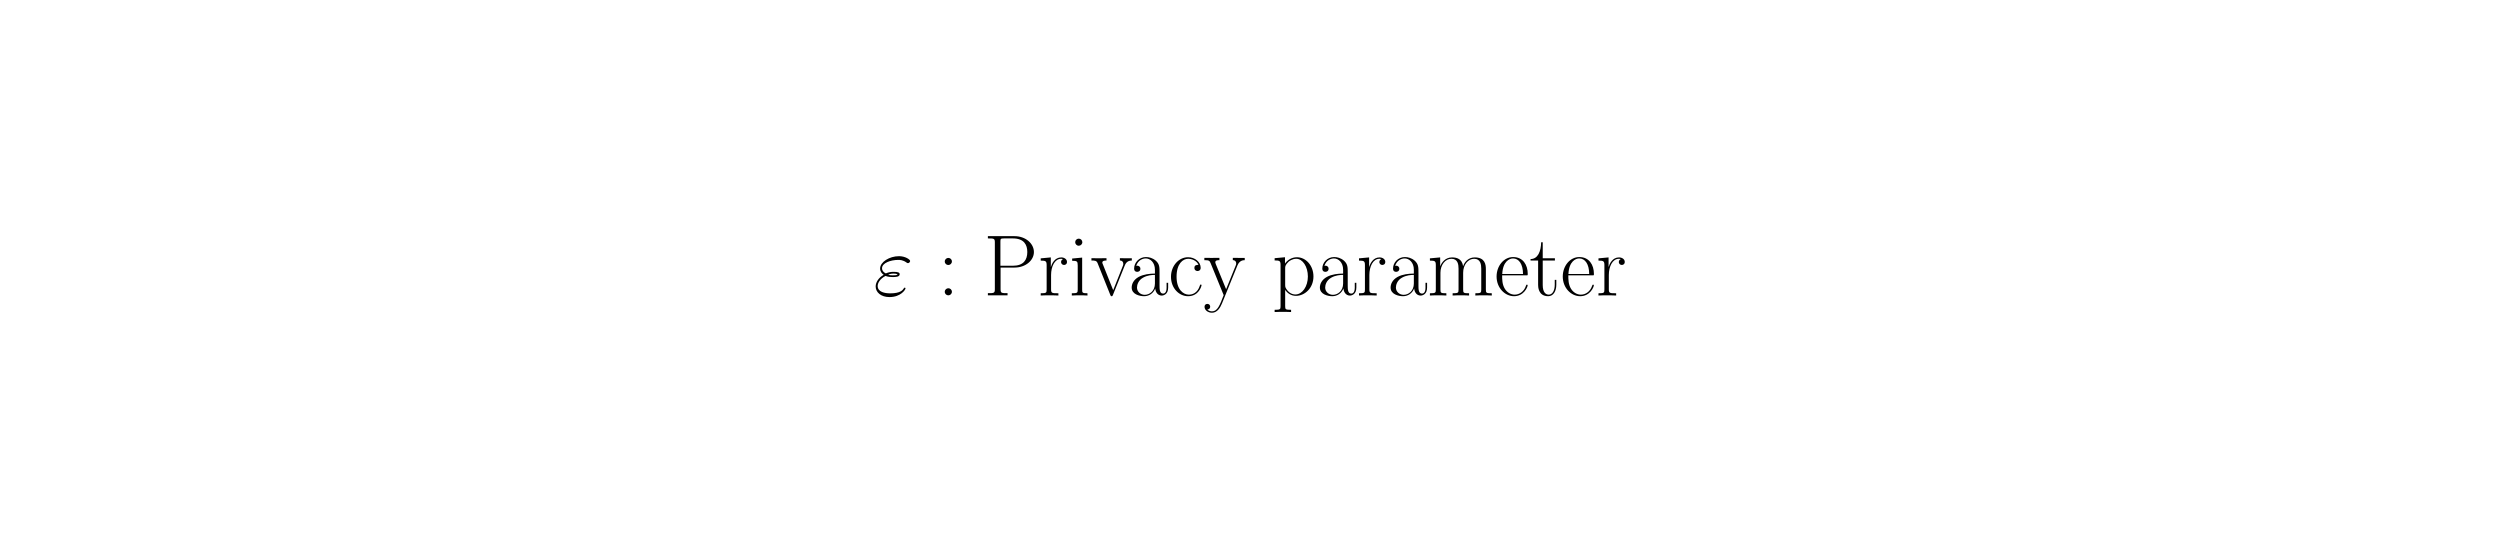
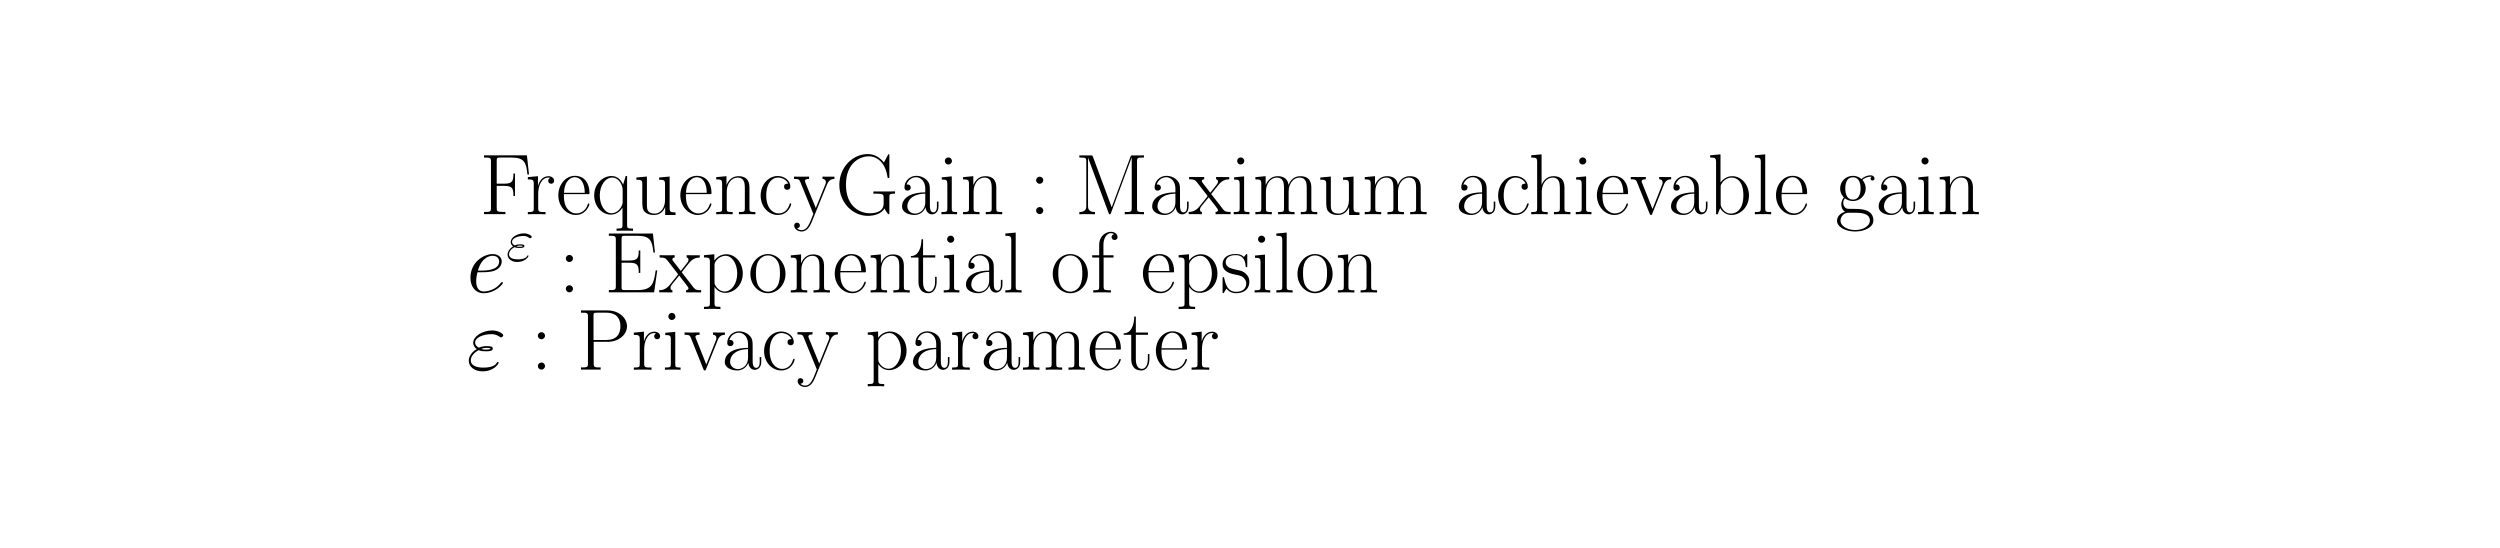
<svg xmlns="http://www.w3.org/2000/svg" xmlns:xlink="http://www.w3.org/1999/xlink" width="572.4pt" height="125.28pt" viewBox="0 0 572.4 125.28" version="1.1">
  <defs>
    <style type="text/css">*{stroke-linejoin: round; stroke-linecap: butt}</style>
  </defs>
  <g id="figure_1">
    <g id="patch_1">
      <path d="M 0 125.28  L 572.4 125.28  L 572.4 0  L 0 0  L 0 125.28  z " style="fill: none; opacity: 0" />
    </g>
    <g id="axes_1">
      <g id="text_1">
-         <g transform="translate(199.9751 67.62068) scale(0.2 -0.2)">
+         <g transform="translate(106.813 49.02389) scale(0.2 -0.2)">
          <defs>
-             <path id="CMMI12-22" d="M 890 1427  C 1094 1345 1312 1345 1434 1345  C 1600 1345 1933 1345 1933 1550  C 1933 1678 1811 1728 1485 1728  C 1325 1728 1133 1709 909 1613  C 710 1708 634 1852 634 1990  C 634 2379 1261 2606 1830 2606  C 1939 2606 2170 2606 2438 2411  C 2477 2387 2496 2367 2541 2367  C 2618 2367 2701 2449 2701 2526  C 2701 2639 2330 2880 1888 2880  C 1171 2880 493 2449 493 1972  C 493 1734 646 1586 755 1509  C 384 1301 166 961 166 652  C 166 219 563 -128 1178 -128  C 2022 -128 2362 424 2362 512  C 2362 543 2336 568 2304 568  C 2272 568 2259 549 2234 512  C 2163 395 1997 146 1235 146  C 838 146 314 245 314 686  C 314 898 474 1214 890 1427  z M 1088 1518  C 1261 1600 1427 1600 1472 1600  C 1651 1600 1683 1583 1786 1545  C 1677 1472 1664 1472 1434 1472  C 1318 1472 1216 1472 1088 1518  z " transform="scale(0.015625)" />
-             <path id="CMR17-3a" d="M 1062 2491  C 1062 2650 934 2752 800 2752  C 672 2752 538 2650 538 2491  C 538 2332 666 2230 800 2230  C 928 2230 1062 2332 1062 2491  z M 1062 261  C 1062 420 934 522 800 522  C 672 522 538 420 538 261  C 538 102 666 0 800 0  C 928 0 1062 102 1062 261  z " transform="scale(0.015625)" />
-             <path id="CMR17-50" d="M 1267 2042  L 2291 2042  C 3117 2042 3718 2578 3718 3184  C 3718 3791 3130 4352 2291 4352  L 333 4352  L 333 4186  C 774 4186 845 4186 845 3899  L 845 446  C 845 160 774 160 333 160  L 333 0  C 518 0 858 0 1056 0  C 1254 0 1594 0 1779 0  L 1779 160  C 1338 160 1267 160 1267 446  L 1267 2042  z M 1254 2176  L 1254 3938  C 1254 4155 1267 4186 1523 4186  L 2170 4186  C 2995 4186 3232 3714 3232 3184  C 3232 2604 2950 2176 2170 2176  L 1254 2176  z " transform="scale(0.015625)" />
+             <path id="CMR17-46" d="M 3482 4325  L 326 4325  L 326 4160  C 768 4160 838 4160 838 3874  L 838 446  C 838 160 768 160 326 160  L 326 0  C 512 0 870 0 1069 0  C 1331 0 1638 0 1901 0  L 1901 160  L 1760 160  C 1274 160 1261 223 1261 452  L 1261 2075  L 1837 2075  C 2432 2075 2490 1865 2490 1332  L 2605 1332  L 2605 2987  L 2490 2987  C 2490 2450 2432 2240 1837 2240  L 1261 2240  L 1261 3911  C 1261 4128 1274 4160 1530 4160  L 2355 4160  C 3322 4160 3430 3765 3520 2916  L 3635 2916  L 3482 4325  z " transform="scale(0.015625)" />
            <path id="CMR17-72" d="M 960 1497  C 960 2112 1222 2688 1702 2688  C 1747 2688 1792 2682 1837 2662  C 1837 2662 1696 2617 1696 2452  C 1696 2298 1818 2234 1914 2234  C 1990 2234 2131 2279 2131 2458  C 2131 2663 1926 2790 1709 2790  C 1222 2790 1011 2317 947 2093  L 941 2093  L 941 2790  L 198 2720  L 198 2554  C 576 2554 634 2515 634 2208  L 634 428  C 634 184 608 153 198 153  L 198 -13  C 352 0 646 0 813 0  C 998 0 1325 0 1498 -13  L 1498 153  C 1037 153 960 153 960 440  L 960 1497  z " transform="scale(0.015625)" />
-             <path id="CMR17-69" d="M 992 3909  C 992 4049 877 4170 730 4170  C 589 4170 467 4056 467 3909  C 467 3769 582 3648 730 3648  C 870 3648 992 3763 992 3909  z M 243 2706  L 243 2541  C 602 2541 653 2502 653 2197  L 653 427  C 653 184 627 153 218 153  L 218 -13  C 371 0 646 0 806 0  C 960 0 1222 0 1370 -13  L 1370 153  C 992 153 979 191 979 420  L 979 2776  L 243 2706  z " transform="scale(0.015625)" />
-             <path id="CMR17-76" d="M 2502 2163  C 2560 2304 2662 2560 3034 2560  L 3034 2726  C 2912 2726 2752 2726 2630 2726  C 2496 2726 2285 2726 2157 2732  L 2157 2566  C 2317 2553 2406 2477 2406 2311  C 2406 2253 2406 2240 2368 2151  L 1664 377  L 902 2286  C 864 2369 864 2381 864 2407  C 864 2560 1075 2560 1171 2560  L 1171 2732  C 1018 2726 736 2726 576 2726  C 403 2726 205 2726 64 2732  L 64 2560  C 307 2560 442 2560 518 2362  L 1446 44  C 1485 -51 1491 -64 1549 -64  C 1606 -64 1613 -51 1651 44  L 2502 2163  z " transform="scale(0.015625)" />
-             <path id="CMR17-61" d="M 2304 1653  C 2304 2072 2304 2294 2035 2543  C 1798 2752 1523 2816 1306 2816  C 800 2816 435 2407 435 1971  C 435 1728 627 1728 666 1728  C 749 1728 896 1778 896 1954  C 896 2112 774 2181 666 2181  C 640 2181 608 2174 589 2168  C 723 2592 1069 2714 1293 2714  C 1613 2714 1965 2429 1965 1885  L 1965 1600  C 1587 1600 1133 1549 774 1357  C 371 1133 256 813 256 570  C 256 77 832 -64 1171 -64  C 1523 -64 1850 139 1990 511  C 2003 233 2182 -18 2464 -18  C 2598 -18 2938 70 2938 567  L 2938 920  L 2822 920  L 2822 562  C 2822 178 2650 128 2566 128  C 2304 128 2304 458 2304 738  L 2304 1653  z M 1965 870  C 1965 317 1568 38 1216 38  C 896 38 646 275 646 570  C 646 761 730 1100 1101 1305  C 1408 1478 1760 1504 1965 1504  L 1965 870  z " transform="scale(0.015625)" />
+             <path id="CMR17-65" d="M 2438 1472  C 2464 1498 2464 1511 2464 1576  C 2464 2238 2118 2816 1389 2816  C 710 2816 173 2169 173 1383  C 173 551 781 -64 1459 -64  C 2176 -64 2458 607 2458 740  C 2458 784 2419 784 2406 784  C 2362 784 2355 771 2330 696  C 2189 265 1837 51 1504 51  C 1229 51 954 203 781 480  C 582 803 582 1176 582 1472  L 2438 1472  z M 589 1568  C 634 2505 1126 2714 1382 2714  C 1818 2714 2112 2297 2118 1568  L 589 1568  z " transform="scale(0.015625)" />
+             <path id="CMR17-71" d="M 2630 2802  L 2528 2802  L 2336 2172  C 2189 2509 1920 2802 1491 2802  C 838 2802 211 2223 211 1383  C 211 548 800 -38 1440 -38  C 1933 -38 2208 338 2291 478  L 2291 -789  C 2291 -1031 2266 -1063 1856 -1063  L 1856 -1228  C 2010 -1216 2291 -1216 2458 -1216  C 2624 -1216 2912 -1216 3066 -1228  L 3066 -1063  C 2656 -1063 2630 -1037 2630 -789  L 2630 2802  z M 2304 886  C 2304 612 2074 357 2054 338  C 1856 115 1626 64 1472 64  C 992 64 621 669 621 1375  C 621 2121 1043 2688 1536 2688  C 2048 2688 2304 2108 2304 1777  L 2304 886  z " transform="scale(0.015625)" />
+             <path id="CMR17-75" d="M 1882 2693  L 1882 2528  C 2259 2528 2317 2489 2317 2186  L 2317 1032  C 2317 500 2029 38 1555 38  C 1030 38 986 348 986 678  L 986 2763  L 211 2693  L 211 2528  C 467 2528 640 2528 646 2274  L 646 1058  C 646 633 646 361 813 183  C 896 101 1056 -64 1517 -64  C 2061 -64 2272 377 2323 506  L 2330 506  L 2330 -63  L 3091 -63  L 3091 128  C 2714 128 2656 166 2656 473  L 2656 2763  L 1882 2693  z " transform="scale(0.015625)" />
+             <path id="CMR17-6e" d="M 2656 1933  C 2656 2259 2592 2790 1837 2790  C 1331 2790 1069 2400 973 2144  L 966 2144  L 966 2790  L 211 2720  L 211 2554  C 589 2554 646 2515 646 2208  L 646 428  C 646 184 621 153 211 153  L 211 -13  C 365 0 646 0 813 0  C 979 0 1267 0 1421 -13  L 1421 153  C 1011 153 986 178 986 428  L 986 1658  C 986 2247 1344 2688 1792 2688  C 2266 2688 2317 2266 2317 1958  L 2317 428  C 2317 184 2291 153 1882 153  L 1882 -13  C 2035 0 2317 0 2483 0  C 2650 0 2938 0 3091 -13  L 3091 153  C 2682 153 2656 178 2656 428  L 2656 1933  z " transform="scale(0.015625)" />
            <path id="CMR17-63" d="M 2234 2240  C 2112 2240 1933 2240 1933 2017  C 1933 1838 2080 1787 2163 1787  C 2208 1787 2394 1807 2394 2024  C 2394 2467 1958 2803 1466 2803  C 787 2803 211 2178 211 1363  C 211 516 813 -64 1466 -64  C 2259 -64 2458 677 2458 748  C 2458 774 2451 793 2406 793  C 2362 793 2355 787 2330 703  C 2163 180 1798 51 1523 51  C 1114 51 621 427 621 1369  C 621 2338 1094 2688 1472 2688  C 1722 2688 2093 2573 2234 2240  z " transform="scale(0.015625)" />
            <path id="CMR17-79" d="M 2496 2197  C 2656 2586 2944 2586 3034 2586  L 3034 2752  C 2912 2752 2752 2752 2630 2752  C 2496 2752 2285 2752 2157 2758  L 2157 2592  C 2400 2573 2406 2394 2406 2343  C 2406 2280 2394 2248 2362 2171  L 1664 449  L 902 2306  C 870 2382 870 2426 870 2433  C 870 2573 1018 2586 1171 2586  L 1171 2758  C 1018 2752 742 2752 582 2752  C 410 2752 205 2752 64 2758  L 64 2586  C 410 2586 448 2554 531 2350  L 1485 15  C 1197 -738 1030 -1178 627 -1178  C 557 -1178 397 -1159 282 -1044  C 429 -1031 493 -942 493 -833  C 493 -725 416 -629 288 -629  C 147 -629 77 -725 77 -840  C 77 -1095 339 -1280 627 -1280  C 998 -1280 1229 -922 1357 -604  L 2496 2197  z " transform="scale(0.015625)" />
+             <path id="CMR17-47" d="M 3974 1233  C 3974 1473 3994 1505 4390 1505  L 4390 1670  C 4237 1664 3891 1664 3718 1664  C 3539 1664 3040 1664 2797 1664  L 2797 1505  L 2989 1505  C 3539 1505 3552 1434 3552 1201  L 3552 774  C 3552 63 2720 63 2522 63  C 1862 63 781 511 781 2160  C 781 3808 1843 4250 2464 4250  C 3187 4250 3712 3626 3834 2741  C 3846 2664 3846 2651 3904 2651  C 3974 2651 3974 2664 3974 2779  L 3974 4288  C 3974 4402 3968 4409 3930 4409  C 3904 4409 3898 4402 3853 4326  L 3571 3791  C 3258 4187 2874 4416 2381 4416  C 1286 4416 294 3456 294 2148  C 294 845 1267 -128 2394 -128  C 2912 -128 3418 56 3616 417  C 3725 158 3904 -20 3936 -20  C 3968 -20 3974 -13 3974 100  L 3974 1233  z " transform="scale(0.015625)" />
+             <path id="CMR17-61" d="M 2304 1653  C 2304 2072 2304 2294 2035 2543  C 1798 2752 1523 2816 1306 2816  C 800 2816 435 2407 435 1971  C 435 1728 627 1728 666 1728  C 749 1728 896 1778 896 1954  C 896 2112 774 2181 666 2181  C 640 2181 608 2174 589 2168  C 723 2592 1069 2714 1293 2714  C 1613 2714 1965 2429 1965 1885  L 1965 1600  C 1587 1600 1133 1549 774 1357  C 371 1133 256 813 256 570  C 256 77 832 -64 1171 -64  C 1523 -64 1850 139 1990 511  C 2003 233 2182 -18 2464 -18  C 2598 -18 2938 70 2938 567  L 2938 920  L 2822 920  L 2822 562  C 2822 178 2650 128 2566 128  C 2304 128 2304 458 2304 738  L 2304 1653  z M 1965 870  C 1965 317 1568 38 1216 38  C 896 38 646 275 646 570  C 646 761 730 1100 1101 1305  C 1408 1478 1760 1504 1965 1504  L 1965 870  z " transform="scale(0.015625)" />
+             <path id="CMR17-69" d="M 992 3909  C 992 4049 877 4170 730 4170  C 589 4170 467 4056 467 3909  C 467 3769 582 3648 730 3648  C 870 3648 992 3763 992 3909  z M 243 2706  L 243 2541  C 602 2541 653 2502 653 2197  L 653 427  C 653 184 627 153 218 153  L 218 -13  C 371 0 646 0 806 0  C 960 0 1222 0 1370 -13  L 1370 153  C 992 153 979 191 979 420  L 979 2776  L 243 2706  z " transform="scale(0.015625)" />
+             <path id="CMR17-3a" d="M 1062 2491  C 1062 2650 934 2752 800 2752  C 672 2752 538 2650 538 2491  C 538 2332 666 2230 800 2230  C 928 2230 1062 2332 1062 2491  z M 1062 261  C 1062 420 934 522 800 522  C 672 522 538 420 538 261  C 538 102 666 0 800 0  C 928 0 1062 102 1062 261  z " transform="scale(0.015625)" />
+             <path id="CMR17-4d" d="M 1338 4224  C 1299 4320 1293 4320 1158 4320  L 339 4320  L 339 4160  C 781 4160 851 4160 851 3875  L 851 610  C 851 451 851 153 339 153  L 339 -13  C 486 0 755 0 915 0  C 1075 0 1344 0 1491 -13  L 1491 153  C 979 153 979 451 979 610  L 979 4135  L 986 4135  L 2490 89  C 2515 25 2528 -13 2579 -13  C 2630 -13 2643 25 2669 89  L 4186 4166  L 4192 4166  L 4192 438  C 4192 153 4122 153 3680 153  L 3680 -13  C 3853 0 4198 0 4384 0  C 4570 0 4922 0 5094 -13  L 5094 153  C 4653 153 4582 153 4582 438  L 4582 3875  C 4582 4160 4653 4160 5094 4160  L 5094 4320  L 4282 4320  C 4147 4320 4141 4314 4102 4218  L 2720 502  L 1338 4224  z " transform="scale(0.015625)" />
+             <path id="CMR17-78" d="M 1664 1477  C 1856 1726 2074 2006 2253 2216  C 2464 2458 2707 2560 2989 2560  L 2989 2726  C 2880 2726 2656 2726 2541 2726  C 2368 2726 2170 2726 2022 2732  L 2022 2566  C 2112 2553 2163 2489 2163 2400  C 2163 2285 2099 2215 2067 2171  L 1594 1573  L 1030 2306  C 973 2376 973 2388 973 2420  C 973 2497 1037 2560 1146 2560  L 1146 2732  C 992 2726 717 2726 557 2726  C 384 2726 179 2726 38 2732  L 38 2560  C 384 2560 461 2534 614 2343  L 1350 1395  C 1363 1382 1395 1344 1395 1325  C 1395 1299 838 619 768 530  C 480 185 179 160 6 160  L 6 0  C 115 0 339 0 454 0  C 582 0 864 0 979 -6  L 979 160  C 941 166 838 179 838 325  C 838 440 890 510 947 586  L 1478 1236  L 2035 512  C 2086 442 2163 346 2163 301  C 2163 211 2086 160 1984 160  L 1984 -6  C 2138 0 2413 0 2573 0  C 2746 0 2950 0 3091 -6  L 3091 160  C 2771 160 2675 172 2522 370  L 1664 1477  z " transform="scale(0.015625)" />
+             <path id="CMR17-6d" d="M 4326 1933  C 4326 2252 4269 2790 3507 2790  C 3072 2790 2771 2496 2656 2151  L 2650 2151  C 2573 2676 2195 2790 1837 2790  C 1331 2790 1069 2400 973 2144  L 966 2144  L 966 2790  L 211 2720  L 211 2554  C 589 2554 646 2515 646 2208  L 646 428  C 646 184 621 153 211 153  L 211 -13  C 365 0 646 0 813 0  C 979 0 1267 0 1421 -13  L 1421 153  C 1011 153 986 178 986 428  L 986 1658  C 986 2247 1344 2688 1792 2688  C 2266 2688 2317 2266 2317 1958  L 2317 428  C 2317 184 2291 153 1882 153  L 1882 -13  C 2035 0 2317 0 2483 0  C 2650 0 2938 0 3091 -13  L 3091 153  C 2682 153 2656 178 2656 428  L 2656 1658  C 2656 2247 3014 2688 3462 2688  C 3936 2688 3987 2266 3987 1958  L 3987 428  C 3987 184 3962 153 3552 153  L 3552 -13  C 3706 0 3987 0 4154 0  C 4320 0 4608 0 4762 -13  L 4762 153  C 4352 153 4326 178 4326 428  L 4326 1933  z " transform="scale(0.015625)" />
+             <path id="CMR17-68" d="M 2656 1933  C 2656 2259 2592 2790 1837 2790  C 1312 2790 1056 2368 979 2157  L 973 2157  L 973 4396  L 211 4326  L 211 4160  C 589 4160 646 4122 646 3817  L 646 426  C 646 184 621 153 211 153  L 211 -13  C 365 0 646 0 813 0  C 979 0 1267 0 1421 -13  L 1421 153  C 1011 153 986 178 986 428  L 986 1658  C 986 2247 1344 2688 1792 2688  C 2266 2688 2317 2266 2317 1958  L 2317 428  C 2317 184 2291 153 1882 153  L 1882 -13  C 2035 0 2317 0 2483 0  C 2650 0 2938 0 3091 -13  L 3091 153  C 2682 153 2656 178 2656 428  L 2656 1933  z " transform="scale(0.015625)" />
+             <path id="CMR17-76" d="M 2502 2163  C 2560 2304 2662 2560 3034 2560  L 3034 2726  C 2912 2726 2752 2726 2630 2726  C 2496 2726 2285 2726 2157 2732  L 2157 2566  C 2317 2553 2406 2477 2406 2311  C 2406 2253 2406 2240 2368 2151  L 1664 377  L 902 2286  C 864 2369 864 2381 864 2407  C 864 2560 1075 2560 1171 2560  L 1171 2732  C 1018 2726 736 2726 576 2726  C 403 2726 205 2726 64 2732  L 64 2560  C 307 2560 442 2560 518 2362  L 1446 44  C 1485 -51 1491 -64 1549 -64  C 1606 -64 1613 -51 1651 44  L 2502 2163  z " transform="scale(0.015625)" />
+             <path id="CMR17-62" d="M 960 4396  L 198 4326  L 198 4160  C 576 4160 634 4122 634 3817  L 634 -13  L 749 -13  L 934 441  C 1120 141 1395 -64 1766 -64  C 2406 -64 3053 500 3053 1370  C 3053 2188 2477 2790 1830 2790  C 1434 2790 1152 2579 960 2330  L 960 4396  z M 973 2004  C 973 2118 973 2138 1062 2272  C 1312 2657 1670 2688 1792 2688  C 1984 2688 2643 2585 2643 1376  C 2643 108 1888 38 1734 38  C 1536 38 1248 114 1043 486  C 973 608 973 621 973 735  L 973 2004  z " transform="scale(0.015625)" />
+             <path id="CMR17-6c" d="M 979 4396  L 218 4326  L 218 4160  C 595 4160 653 4122 653 3817  L 653 426  C 653 184 627 153 218 153  L 218 -13  C 371 0 653 0 813 0  C 979 0 1261 0 1414 -13  L 1414 153  C 1005 153 979 178 979 426  L 979 4396  z " transform="scale(0.015625)" />
+             <path id="CMR17-67" d="M 710 1164  C 832 1068 1043 960 1299 960  C 1805 960 2240 1357 2240 1888  C 2240 2054 2189 2310 1997 2509  C 2176 2692 2438 2752 2586 2752  C 2611 2752 2650 2752 2682 2734  C 2656 2728 2598 2703 2598 2605  C 2598 2527 2656 2471 2739 2471  C 2835 2471 2886 2533 2886 2614  C 2886 2731 2790 2854 2586 2854  C 2330 2854 2106 2738 1926 2580  C 1734 2753 1504 2816 1299 2816  C 794 2816 358 2419 358 1888  C 358 1522 570 1292 634 1228  C 442 1004 442 743 442 711  C 442 545 506 302 723 168  C 390 85 128 -169 128 -486  C 128 -943 736 -1280 1466 -1280  C 2170 -1280 2803 -956 2803 -479  C 2803 384 1856 384 1363 384  C 1216 384 954 384 922 391  C 723 423 589 602 589 826  C 589 883 589 1024 710 1164  z M 1299 1068  C 736 1068 736 1760 736 1889  C 736 2016 736 2708 1299 2708  C 1862 2708 1862 2016 1862 1889  C 1862 1760 1862 1068 1299 1068  z M 1466 -1171  C 826 -1171 384 -835 384 -486  C 384 -289 493 -105 634 -4  C 794 104 858 104 1293 104  C 1818 104 2547 104 2547 -486  C 2547 -835 2106 -1171 1466 -1171  z " transform="scale(0.015625)" />
+             <path id="CMMI12-65" d="M 1146 1479  C 1318 1479 1754 1479 2061 1595  C 2547 1783 2592 2158 2592 2274  C 2592 2558 2349 2816 1926 2816  C 1254 2816 288 2210 288 1073  C 288 402 672 -64 1254 -64  C 2125 -64 2675 609 2675 692  C 2675 730 2637 762 2611 762  C 2592 762 2586 756 2528 699  C 2118 159 1510 64 1267 64  C 902 64 710 350 710 822  C 710 911 710 1071 806 1479  L 1146 1479  z M 838 1600  C 1114 2592 1722 2689 1926 2689  C 2208 2689 2400 2522 2400 2277  C 2400 1600 1376 1600 1107 1600  L 838 1600  z " transform="scale(0.015625)" />
+             <path id="CMMI12-22" d="M 890 1427  C 1094 1345 1312 1345 1434 1345  C 1600 1345 1933 1345 1933 1550  C 1933 1678 1811 1728 1485 1728  C 1325 1728 1133 1709 909 1613  C 710 1708 634 1852 634 1990  C 634 2379 1261 2606 1830 2606  C 1939 2606 2170 2606 2438 2411  C 2477 2387 2496 2367 2541 2367  C 2618 2367 2701 2449 2701 2526  C 2701 2639 2330 2880 1888 2880  C 1171 2880 493 2449 493 1972  C 493 1734 646 1586 755 1509  C 384 1301 166 961 166 652  C 166 219 563 -128 1178 -128  C 2022 -128 2362 424 2362 512  C 2362 543 2336 568 2304 568  C 2272 568 2259 549 2234 512  C 2163 395 1997 146 1235 146  C 838 146 314 245 314 686  C 314 898 474 1214 890 1427  z M 1088 1518  C 1261 1600 1427 1600 1472 1600  C 1651 1600 1683 1583 1786 1545  C 1677 1472 1664 1472 1434 1472  C 1318 1472 1216 1472 1088 1518  z " transform="scale(0.015625)" />
+             <path id="CMR17-45" d="M 3885 1615  L 3770 1615  C 3629 676 3546 166 2419 166  L 1530 166  C 1274 166 1261 197 1261 414  L 1261 2176  L 1862 2176  C 2464 2176 2522 1960 2522 1430  L 2637 1430  L 2637 3081  L 2522 3081  C 2522 2557 2464 2342 1862 2342  L 1261 2342  L 1261 3913  C 1261 4128 1274 4160 1530 4160  L 2406 4160  C 3398 4160 3514 3769 3603 2929  L 3718 2929  L 3565 4325  L 326 4325  L 326 4160  C 768 4160 838 4160 838 3874  L 838 451  C 838 166 768 166 326 166  L 326 0  L 3654 0  L 3885 1615  z " transform="scale(0.015625)" />
            <path id="CMR17-70" d="M 1408 -1063  C 998 -1063 973 -1037 973 -789  L 973 402  C 1158 134 1427 -38 1766 -38  C 2406 -38 3053 523 3053 1388  C 3053 2191 2496 2802 1837 2802  C 1453 2802 1139 2592 960 2338  L 960 2802  L 198 2732  L 198 2567  C 576 2567 634 2528 634 2223  L 634 -789  C 634 -1031 608 -1063 198 -1063  L 198 -1228  C 352 -1216 634 -1216 800 -1216  C 966 -1216 1254 -1216 1408 -1228  L 1408 -1063  z M 973 2012  C 973 2102 973 2235 1222 2471  C 1254 2497 1472 2688 1792 2688  C 2259 2688 2643 2108 2643 1382  C 2643 656 2234 64 1728 64  C 1498 64 1248 172 1056 472  C 973 612 973 650 973 752  L 973 2012  z " transform="scale(0.015625)" />
-             <path id="CMR17-6d" d="M 4326 1933  C 4326 2252 4269 2790 3507 2790  C 3072 2790 2771 2496 2656 2151  L 2650 2151  C 2573 2676 2195 2790 1837 2790  C 1331 2790 1069 2400 973 2144  L 966 2144  L 966 2790  L 211 2720  L 211 2554  C 589 2554 646 2515 646 2208  L 646 428  C 646 184 621 153 211 153  L 211 -13  C 365 0 646 0 813 0  C 979 0 1267 0 1421 -13  L 1421 153  C 1011 153 986 178 986 428  L 986 1658  C 986 2247 1344 2688 1792 2688  C 2266 2688 2317 2266 2317 1958  L 2317 428  C 2317 184 2291 153 1882 153  L 1882 -13  C 2035 0 2317 0 2483 0  C 2650 0 2938 0 3091 -13  L 3091 153  C 2682 153 2656 178 2656 428  L 2656 1658  C 2656 2247 3014 2688 3462 2688  C 3936 2688 3987 2266 3987 1958  L 3987 428  C 3987 184 3962 153 3552 153  L 3552 -13  C 3706 0 3987 0 4154 0  C 4320 0 4608 0 4762 -13  L 4762 153  C 4352 153 4326 178 4326 428  L 4326 1933  z " transform="scale(0.015625)" />
-             <path id="CMR17-65" d="M 2438 1472  C 2464 1498 2464 1511 2464 1576  C 2464 2238 2118 2816 1389 2816  C 710 2816 173 2169 173 1383  C 173 551 781 -64 1459 -64  C 2176 -64 2458 607 2458 740  C 2458 784 2419 784 2406 784  C 2362 784 2355 771 2330 696  C 2189 265 1837 51 1504 51  C 1229 51 954 203 781 480  C 582 803 582 1176 582 1472  L 2438 1472  z M 589 1568  C 634 2505 1126 2714 1382 2714  C 1818 2714 2112 2297 2118 1568  L 589 1568  z " transform="scale(0.015625)" />
+             <path id="CMR17-6f" d="M 2758 1356  C 2758 2176 2163 2816 1466 2816  C 768 2816 173 2176 173 1356  C 173 551 768 -64 1466 -64  C 2163 -64 2758 551 2758 1356  z M 1466 51  C 1165 51 909 230 762 480  C 602 767 582 1126 582 1408  C 582 1677 595 2010 762 2298  C 890 2509 1139 2714 1466 2714  C 1754 2714 1997 2554 2150 2330  C 2349 2029 2349 1607 2349 1408  C 2349 1158 2336 775 2163 467  C 1984 173 1709 51 1466 51  z " transform="scale(0.015625)" />
            <path id="CMR17-74" d="M 966 2560  L 1862 2560  L 1862 2725  L 966 2725  L 966 3904  L 851 3904  C 838 3245 614 2668 70 2668  L 70 2560  L 627 2560  L 627 771  C 627 650 627 -64 1370 -64  C 1747 -64 1965 306 1965 777  L 1965 1140  L 1850 1140  L 1850 783  C 1850 344 1677 51 1408 51  C 1222 51 966 178 966 758  L 966 2560  z " transform="scale(0.015625)" />
+             <path id="CMR17-66" d="M 979 2560  L 1709 2560  L 1709 2725  L 966 2725  L 966 3494  C 966 4022 1235 4352 1510 4352  C 1594 4352 1690 4327 1754 4282  C 1702 4269 1568 4225 1568 4067  C 1568 3901 1696 3850 1786 3850  C 1875 3850 2003 3901 2003 4067  C 2003 4308 1773 4454 1517 4454  C 1152 4454 653 4156 653 3481  L 653 2725  L 141 2725  L 141 2560  L 653 2560  L 653 427  C 653 184 627 153 218 153  L 218 -13  C 371 0 666 0 832 0  C 1018 0 1344 0 1517 -13  L 1517 153  C 1056 153 979 153 979 439  L 979 2560  z " transform="scale(0.015625)" />
+             <path id="CMR17-73" d="M 1978 2697  C 1978 2813 1971 2819 1933 2819  C 1907 2819 1901 2813 1824 2717  C 1805 2691 1747 2626 1728 2601  C 1523 2819 1235 2819 1126 2819  C 416 2819 160 2447 160 2076  C 160 1498 813 1365 998 1325  C 1402 1243 1542 1217 1677 1101  C 1760 1025 1901 884 1901 654  C 1901 384 1747 38 1158 38  C 602 38 403 460 288 1021  C 269 1110 269 1117 218 1117  C 166 1117 160 1110 160 983  L 160 63  C 160 -51 166 -58 205 -58  C 237 -58 243 -51 275 0  C 314 57 410 211 448 276  C 576 103 800 -64 1158 -64  C 1792 -64 2131 283 2131 784  C 2131 1112 1958 1285 1875 1362  C 1683 1561 1459 1606 1190 1657  C 838 1735 390 1825 390 2217  C 390 2383 480 2737 1126 2737  C 1811 2737 1850 2094 1862 1888  C 1869 1856 1901 1849 1920 1849  C 1978 1849 1978 1869 1978 1978  L 1978 2697  z " transform="scale(0.015625)" />
+             <path id="CMR17-50" d="M 1267 2042  L 2291 2042  C 3117 2042 3718 2578 3718 3184  C 3718 3791 3130 4352 2291 4352  L 333 4352  L 333 4186  C 774 4186 845 4186 845 3899  L 845 446  C 845 160 774 160 333 160  L 333 0  C 518 0 858 0 1056 0  C 1254 0 1594 0 1779 0  L 1779 160  C 1338 160 1267 160 1267 446  L 1267 2042  z M 1254 2176  L 1254 3938  C 1254 4155 1267 4186 1523 4186  L 2170 4186  C 2995 4186 3232 3714 3232 3184  C 3232 2604 2950 2176 2170 2176  L 1254 2176  z " transform="scale(0.015625)" />
          </defs>
-           <use xlink:href="#CMMI12-22" transform="scale(0.996264)" />
-           <use xlink:href="#CMR17-3a" transform="translate(73.3242 0) scale(0.996264)" />
-           <use xlink:href="#CMR17-50" transform="translate(125.8693 0) scale(0.996264)" />
-           <use xlink:href="#CMR17-72" transform="translate(188.4556 0) scale(0.996264)" />
-           <use xlink:href="#CMR17-69" transform="translate(223.7363 0) scale(0.996264)" />
-           <use xlink:href="#CMR17-76" transform="translate(248.6074 0) scale(0.996264)" />
-           <use xlink:href="#CMR17-61" transform="translate(291.6955 0) scale(0.996264)" />
-           <use xlink:href="#CMR17-63" transform="translate(337.386 0) scale(0.996264)" />
-           <use xlink:href="#CMR17-79" transform="translate(377.8716 0) scale(0.996264)" />
-           <use xlink:href="#CMR17-70" transform="translate(456.2405 0) scale(0.996264)" />
-           <use xlink:href="#CMR17-61" transform="translate(507.1359 0) scale(0.996264)" />
-           <use xlink:href="#CMR17-72" transform="translate(552.8264 0) scale(0.996264)" />
-           <use xlink:href="#CMR17-61" transform="translate(588.1071 0) scale(0.996264)" />
-           <use xlink:href="#CMR17-6d" transform="translate(633.7976 0) scale(0.996264)" />
-           <use xlink:href="#CMR17-65" transform="translate(710.7172 0) scale(0.996264)" />
-           <use xlink:href="#CMR17-74" transform="translate(751.2029 0) scale(0.996264)" />
-           <use xlink:href="#CMR17-65" transform="translate(786.4836 0) scale(0.996264)" />
-           <use xlink:href="#CMR17-72" transform="translate(826.9693 0) scale(0.996264)" />
+           <use xlink:href="#CMR17-46" transform="translate(14.94396 0) scale(0.996264)" />
+           <use xlink:href="#CMR17-72" transform="translate(67.12055 0) scale(0.996264)" />
+           <use xlink:href="#CMR17-65" transform="translate(102.4013 0) scale(0.996264)" />
+           <use xlink:href="#CMR17-71" transform="translate(142.887 0) scale(0.996264)" />
+           <use xlink:href="#CMR17-75" transform="translate(191.1799 0) scale(0.996264)" />
+           <use xlink:href="#CMR17-65" transform="translate(242.0753 0) scale(0.996264)" />
+           <use xlink:href="#CMR17-6e" transform="translate(282.5609 0) scale(0.996264)" />
+           <use xlink:href="#CMR17-63" transform="translate(333.4563 0) scale(0.996264)" />
+           <use xlink:href="#CMR17-79" transform="translate(373.942 0) scale(0.996264)" />
+           <use xlink:href="#CMR17-47" transform="translate(422.2349 0) scale(0.996264)" />
+           <use xlink:href="#CMR17-61" transform="translate(494.5902 0) scale(0.996264)" />
+           <use xlink:href="#CMR17-69" transform="translate(540.2807 0) scale(0.996264)" />
+           <use xlink:href="#CMR17-6e" transform="translate(565.1518 0) scale(0.996264)" />
+           <use xlink:href="#CMR17-3a" transform="translate(643.7211 0) scale(0.996264)" />
+           <use xlink:href="#CMR17-4d" transform="translate(696.2662 0) scale(0.996264)" />
+           <use xlink:href="#CMR17-61" transform="translate(780.9531 0) scale(0.996264)" />
+           <use xlink:href="#CMR17-78" transform="translate(826.6436 0) scale(0.996264)" />
+           <use xlink:href="#CMR17-69" transform="translate(874.9365 0) scale(0.996264)" />
+           <use xlink:href="#CMR17-6d" transform="translate(899.8076 0) scale(0.996264)" />
+           <use xlink:href="#CMR17-75" transform="translate(974.1247 0) scale(0.996264)" />
+           <use xlink:href="#CMR17-6d" transform="translate(1025.02 0) scale(0.996264)" />
+           <use xlink:href="#CMR17-61" transform="translate(1132.016 0) scale(0.996264)" />
+           <use xlink:href="#CMR17-63" transform="translate(1177.706 0) scale(0.996264)" />
+           <use xlink:href="#CMR17-68" transform="translate(1215.589 0) scale(0.996264)" />
+           <use xlink:href="#CMR17-69" transform="translate(1266.485 0) scale(0.996264)" />
+           <use xlink:href="#CMR17-65" transform="translate(1291.356 0) scale(0.996264)" />
+           <use xlink:href="#CMR17-76" transform="translate(1331.841 0) scale(0.996264)" />
+           <use xlink:href="#CMR17-61" transform="translate(1374.93 0) scale(0.996264)" />
+           <use xlink:href="#CMR17-62" transform="translate(1420.62 0) scale(0.996264)" />
+           <use xlink:href="#CMR17-6c" transform="translate(1471.515 0) scale(0.996264)" />
+           <use xlink:href="#CMR17-65" transform="translate(1496.386 0) scale(0.996264)" />
+           <use xlink:href="#CMR17-67" transform="translate(1566.948 0) scale(0.996264)" />
+           <use xlink:href="#CMR17-61" transform="translate(1612.639 0) scale(0.996264)" />
+           <use xlink:href="#CMR17-69" transform="translate(1658.329 0) scale(0.996264)" />
+           <use xlink:href="#CMR17-6e" transform="translate(1683.2 0) scale(0.996264)" />
+           <use xlink:href="#CMMI12-65" transform="translate(0 -89.55946) scale(0.996264)" />
+           <use xlink:href="#CMMI12-22" transform="translate(45.212 -53.40582) scale(0.697382)" />
+           <use xlink:href="#CMR17-3a" transform="translate(105.3391 -89.55946) scale(0.996264)" />
+           <use xlink:href="#CMR17-45" transform="translate(157.8842 -89.55946) scale(0.996264)" />
+           <use xlink:href="#CMR17-78" transform="translate(220.4705 -89.55946) scale(0.996264)" />
+           <use xlink:href="#CMR17-70" transform="translate(268.7634 -89.55946) scale(0.996264)" />
+           <use xlink:href="#CMR17-6f" transform="translate(322.2612 -89.55946) scale(0.996264)" />
+           <use xlink:href="#CMR17-6e" transform="translate(367.9517 -89.55946) scale(0.996264)" />
+           <use xlink:href="#CMR17-65" transform="translate(418.8471 -89.55946) scale(0.996264)" />
+           <use xlink:href="#CMR17-6e" transform="translate(459.3327 -89.55946) scale(0.996264)" />
+           <use xlink:href="#CMR17-74" transform="translate(507.6256 -89.55946) scale(0.996264)" />
+           <use xlink:href="#CMR17-69" transform="translate(542.9064 -89.55946) scale(0.996264)" />
+           <use xlink:href="#CMR17-61" transform="translate(567.7775 -89.55946) scale(0.996264)" />
+           <use xlink:href="#CMR17-6c" transform="translate(613.4679 -89.55946) scale(0.996264)" />
+           <use xlink:href="#CMR17-6f" transform="translate(668.415 -89.55946) scale(0.996264)" />
+           <use xlink:href="#CMR17-66" transform="translate(714.1054 -89.55946) scale(0.996264)" />
+           <use xlink:href="#CMR17-65" transform="translate(771.6549 -89.55946) scale(0.996264)" />
+           <use xlink:href="#CMR17-70" transform="translate(812.1406 -89.55946) scale(0.996264)" />
+           <use xlink:href="#CMR17-73" transform="translate(863.036 -89.55946) scale(0.996264)" />
+           <use xlink:href="#CMR17-69" transform="translate(898.8373 -89.55946) scale(0.996264)" />
+           <use xlink:href="#CMR17-6c" transform="translate(923.7083 -89.55946) scale(0.996264)" />
+           <use xlink:href="#CMR17-6f" transform="translate(948.5794 -89.55946) scale(0.996264)" />
+           <use xlink:href="#CMR17-6e" transform="translate(994.2699 -89.55946) scale(0.996264)" />
+           <use xlink:href="#CMMI12-22" transform="translate(0 -177.9979) scale(0.996264)" />
+           <use xlink:href="#CMR17-3a" transform="translate(73.3242 -177.9979) scale(0.996264)" />
+           <use xlink:href="#CMR17-50" transform="translate(125.8693 -177.9979) scale(0.996264)" />
+           <use xlink:href="#CMR17-72" transform="translate(188.4556 -177.9979) scale(0.996264)" />
+           <use xlink:href="#CMR17-69" transform="translate(223.7363 -177.9979) scale(0.996264)" />
+           <use xlink:href="#CMR17-76" transform="translate(248.6074 -177.9979) scale(0.996264)" />
+           <use xlink:href="#CMR17-61" transform="translate(291.6955 -177.9979) scale(0.996264)" />
+           <use xlink:href="#CMR17-63" transform="translate(337.386 -177.9979) scale(0.996264)" />
+           <use xlink:href="#CMR17-79" transform="translate(377.8716 -177.9979) scale(0.996264)" />
+           <use xlink:href="#CMR17-70" transform="translate(456.2405 -177.9979) scale(0.996264)" />
+           <use xlink:href="#CMR17-61" transform="translate(507.1359 -177.9979) scale(0.996264)" />
+           <use xlink:href="#CMR17-72" transform="translate(552.8264 -177.9979) scale(0.996264)" />
+           <use xlink:href="#CMR17-61" transform="translate(588.1071 -177.9979) scale(0.996264)" />
+           <use xlink:href="#CMR17-6d" transform="translate(633.7976 -177.9979) scale(0.996264)" />
+           <use xlink:href="#CMR17-65" transform="translate(710.7172 -177.9979) scale(0.996264)" />
+           <use xlink:href="#CMR17-74" transform="translate(751.2029 -177.9979) scale(0.996264)" />
+           <use xlink:href="#CMR17-65" transform="translate(786.4836 -177.9979) scale(0.996264)" />
+           <use xlink:href="#CMR17-72" transform="translate(826.9693 -177.9979) scale(0.996264)" />
        </g>
      </g>
    </g>
  </g>
</svg>
